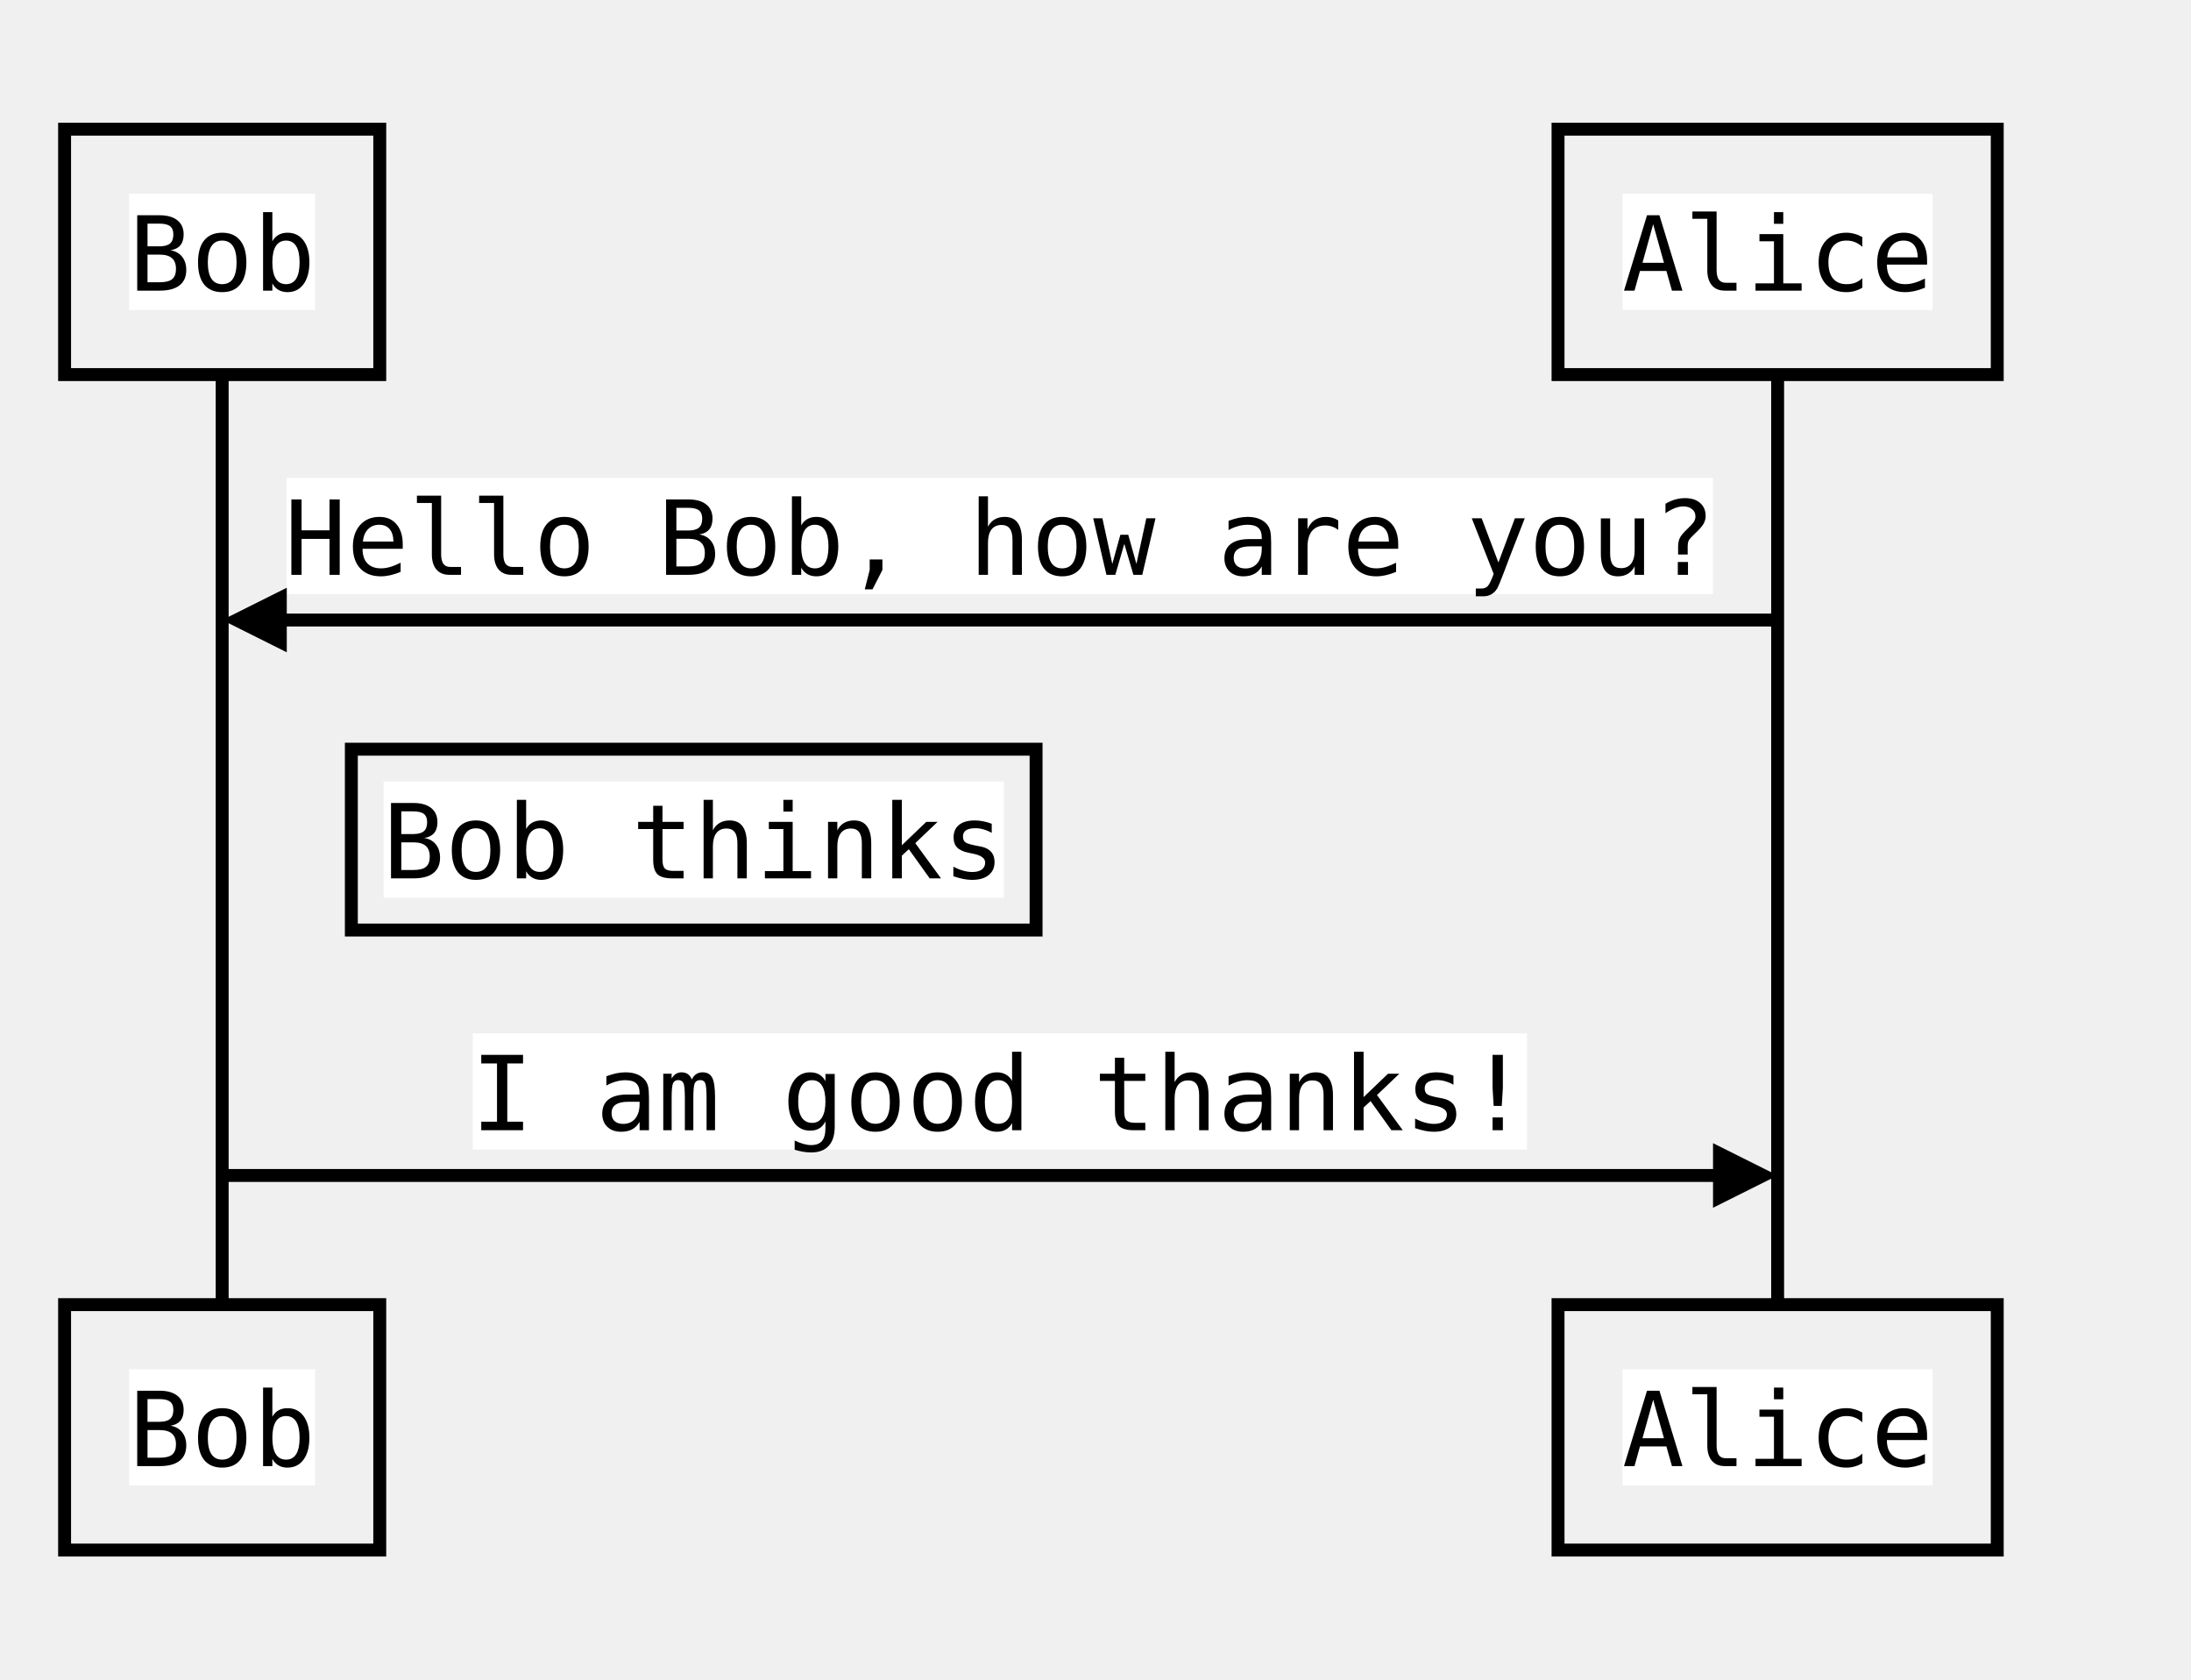
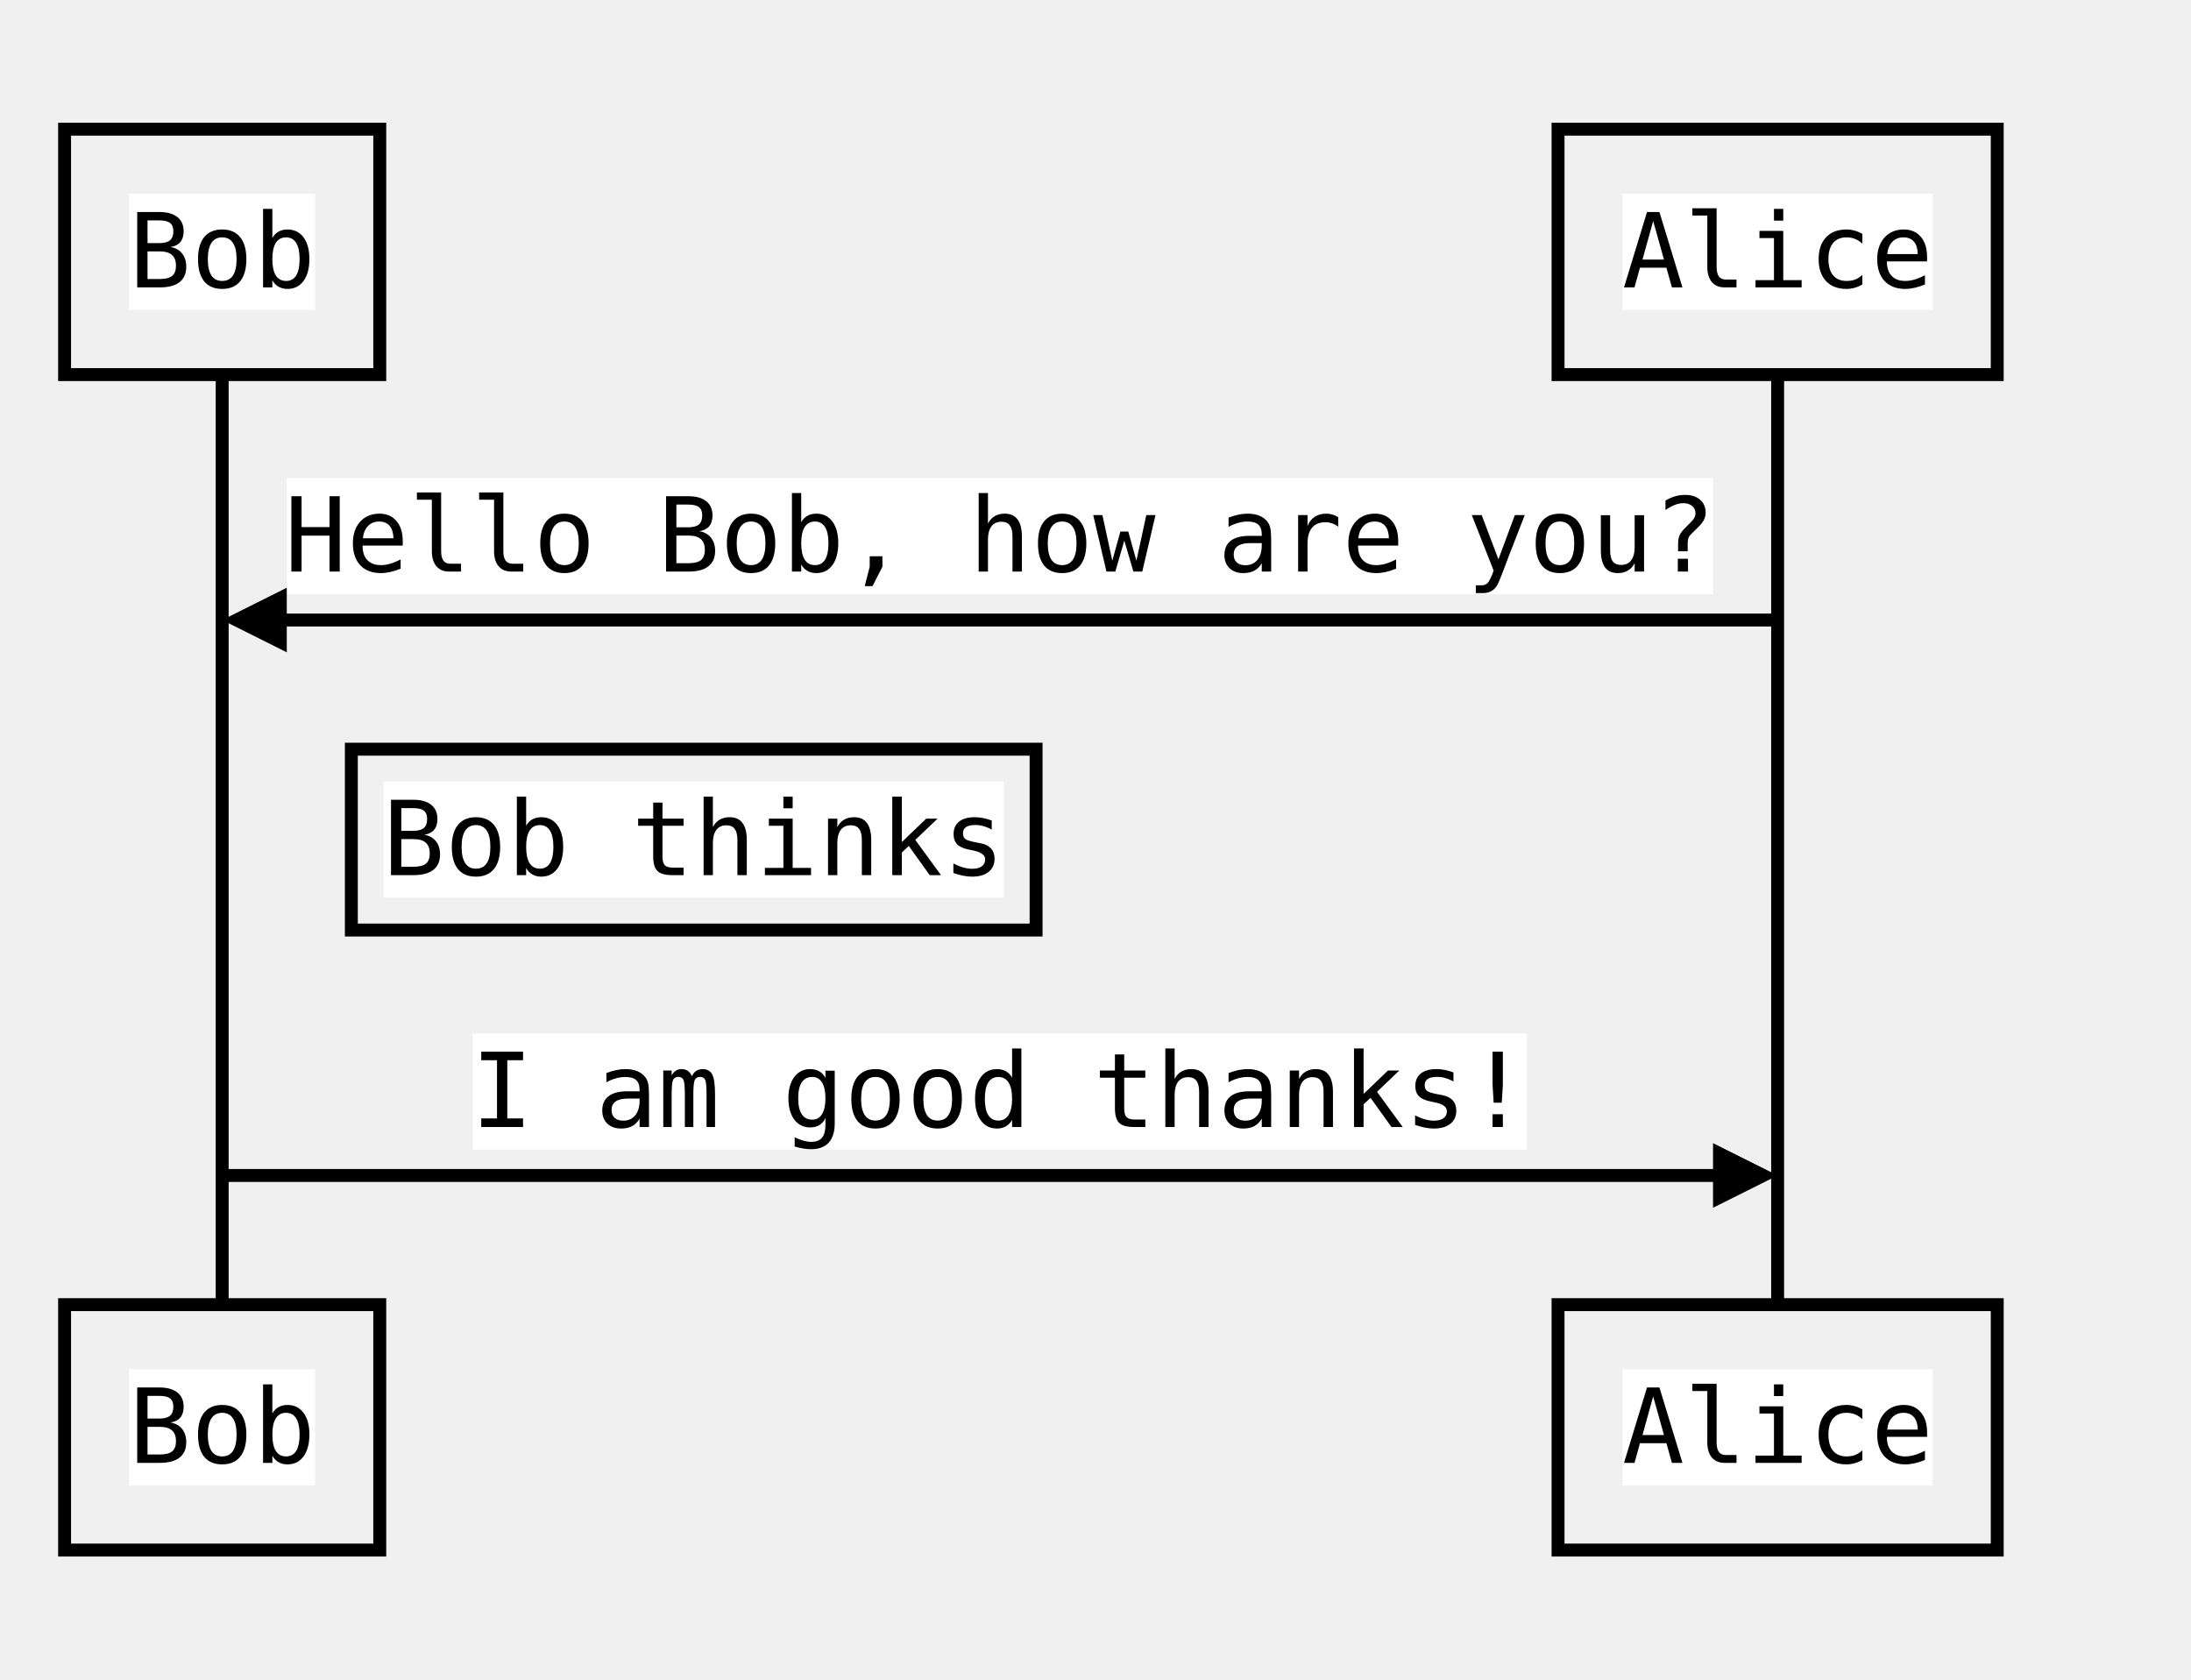
<svg xmlns="http://www.w3.org/2000/svg" xmlns:xlink="http://www.w3.org/1999/xlink" height="260" version="1.1" width="339.227" style="overflow: hidden; position: relative;">
  <defs style="-webkit-tap-highlight-color: rgba(0, 0, 0, 0);">
    <path stroke-linecap="round" d="M5,0 0,2.5 5,5z" id="raphael-marker-block" style="-webkit-tap-highlight-color: rgba(0, 0, 0, 0);" />
    <marker id="raphael-marker-endblock55-obj21" markerHeight="5" markerWidth="5" orient="auto" refX="2.5" refY="2.5" style="-webkit-tap-highlight-color: rgba(0, 0, 0, 0);">
      <use xlink:href="#raphael-marker-block" transform="rotate(180 2.5 2.5) scale(1,1)" stroke-width="1" fill="#000" stroke="none" style="-webkit-tap-highlight-color: rgba(0, 0, 0, 0);" />
    </marker>
    <marker id="raphael-marker-endblock55-obj27" markerHeight="5" markerWidth="5" orient="auto" refX="2.5" refY="2.5" style="-webkit-tap-highlight-color: rgba(0, 0, 0, 0);">
      <use xlink:href="#raphael-marker-block" transform="rotate(180 2.5 2.5) scale(1,1)" stroke-width="1" fill="#000" stroke="none" style="-webkit-tap-highlight-color: rgba(0, 0, 0, 0);" />
    </marker>
  </defs>
  <rect x="10" y="20" width="48.797" height="38" rx="0" ry="0" fill="none" stroke="#000000" stroke-width="2" style="-webkit-tap-highlight-color: rgba(0, 0, 0, 0);" />
  <rect x="19.984" y="30" width="28.797" height="18" rx="0" ry="0" fill="#ffffff" stroke="none" style="-webkit-tap-highlight-color: rgba(0, 0, 0, 0);" />
  <text x="34.398" y="39" text-anchor="middle" font-family="Andale Mono, monospace" font-size="16px" stroke="none" fill="#000000" style="-webkit-tap-highlight-color: rgba(0, 0, 0, 0); text-anchor: middle; font-family: 'Andale Mono', monospace; font-size: 16px;">
-     <tspan dy="6" style="-webkit-tap-highlight-color: rgba(0, 0, 0, 0);">Bob</tspan>
+     <tspan dy="5.5" style="-webkit-tap-highlight-color: rgba(0, 0, 0, 0);">Bob</tspan>
  </text>
  <rect x="10" y="202" width="48.797" height="38" rx="0" ry="0" fill="none" stroke="#000000" stroke-width="2" style="-webkit-tap-highlight-color: rgba(0, 0, 0, 0);" />
  <rect x="19.984" y="212" width="28.797" height="18" rx="0" ry="0" fill="#ffffff" stroke="none" style="-webkit-tap-highlight-color: rgba(0, 0, 0, 0);" />
  <text x="34.398" y="221" text-anchor="middle" font-family="Andale Mono, monospace" font-size="16px" stroke="none" fill="#000000" style="-webkit-tap-highlight-color: rgba(0, 0, 0, 0); text-anchor: middle; font-family: 'Andale Mono', monospace; font-size: 16px;">
-     <tspan dy="6" style="-webkit-tap-highlight-color: rgba(0, 0, 0, 0);">Bob</tspan>
+     <tspan dy="5.5" style="-webkit-tap-highlight-color: rgba(0, 0, 0, 0);">Bob</tspan>
  </text>
  <path fill="none" stroke="#000000" d="M34.398,58L34.398,202" stroke-width="2" style="-webkit-tap-highlight-color: rgba(0, 0, 0, 0);" />
  <rect x="241.227" y="20" width="68" height="38" rx="0" ry="0" fill="none" stroke="#000000" stroke-width="2" style="-webkit-tap-highlight-color: rgba(0, 0, 0, 0);" />
  <rect x="251.219" y="30" width="48" height="18" rx="0" ry="0" fill="#ffffff" stroke="none" style="-webkit-tap-highlight-color: rgba(0, 0, 0, 0);" />
  <text x="275.227" y="39" text-anchor="middle" font-family="Andale Mono, monospace" font-size="16px" stroke="none" fill="#000000" style="-webkit-tap-highlight-color: rgba(0, 0, 0, 0); text-anchor: middle; font-family: 'Andale Mono', monospace; font-size: 16px;">
-     <tspan dy="6" style="-webkit-tap-highlight-color: rgba(0, 0, 0, 0);">Alice</tspan>
+     <tspan dy="5.5" style="-webkit-tap-highlight-color: rgba(0, 0, 0, 0);">Alice</tspan>
  </text>
  <rect x="241.227" y="202" width="68" height="38" rx="0" ry="0" fill="none" stroke="#000000" stroke-width="2" style="-webkit-tap-highlight-color: rgba(0, 0, 0, 0);" />
  <rect x="251.219" y="212" width="48" height="18" rx="0" ry="0" fill="#ffffff" stroke="none" style="-webkit-tap-highlight-color: rgba(0, 0, 0, 0);" />
  <text x="275.227" y="221" text-anchor="middle" font-family="Andale Mono, monospace" font-size="16px" stroke="none" fill="#000000" style="-webkit-tap-highlight-color: rgba(0, 0, 0, 0); text-anchor: middle; font-family: 'Andale Mono', monospace; font-size: 16px;">
-     <tspan dy="6" style="-webkit-tap-highlight-color: rgba(0, 0, 0, 0);">Alice</tspan>
+     <tspan dy="5.5" style="-webkit-tap-highlight-color: rgba(0, 0, 0, 0);">Alice</tspan>
  </text>
  <path fill="none" stroke="#000000" d="M275.227,58L275.227,202" stroke-width="2" style="-webkit-tap-highlight-color: rgba(0, 0, 0, 0);" />
  <rect x="44.391" y="74" width="220.828" height="18" rx="0" ry="0" fill="#ffffff" stroke="none" style="-webkit-tap-highlight-color: rgba(0, 0, 0, 0);" />
  <text x="154.812" y="83" text-anchor="middle" font-family="Andale Mono, monospace" font-size="16px" stroke="none" fill="#000000" style="-webkit-tap-highlight-color: rgba(0, 0, 0, 0); text-anchor: middle; font-family: 'Andale Mono', monospace; font-size: 16px;">
-     <tspan dy="6" style="-webkit-tap-highlight-color: rgba(0, 0, 0, 0);">Hello Bob, how are you?</tspan>
+     <tspan dy="5.5" style="-webkit-tap-highlight-color: rgba(0, 0, 0, 0);">Hello Bob, how are you?</tspan>
  </text>
  <path fill="none" stroke="#000000" d="M275.227,96C275.227,96,73.905,96,39.401,96" stroke-width="2" marker-end="url(#raphael-marker-endblock55-obj21)" stroke-dasharray="none" style="-webkit-tap-highlight-color: rgba(0, 0, 0, 0);" />
  <rect x="54.398" y="116" width="106.016" height="28" rx="0" ry="0" fill="none" stroke="#000000" stroke-width="2" style="-webkit-tap-highlight-color: rgba(0, 0, 0, 0);" />
  <rect x="59.391" y="121" width="96.016" height="18" rx="0" ry="0" fill="#ffffff" stroke="none" style="-webkit-tap-highlight-color: rgba(0, 0, 0, 0);" />
  <text x="107.406" y="130" text-anchor="middle" font-family="Andale Mono, monospace" font-size="16px" stroke="none" fill="#000000" style="-webkit-tap-highlight-color: rgba(0, 0, 0, 0); text-anchor: middle; font-family: 'Andale Mono', monospace; font-size: 16px;">
-     <tspan dy="6" style="-webkit-tap-highlight-color: rgba(0, 0, 0, 0);">Bob thinks</tspan>
+     <tspan dy="5.5" style="-webkit-tap-highlight-color: rgba(0, 0, 0, 0);">Bob thinks</tspan>
  </text>
  <rect x="73.188" y="160" width="163.219" height="18" rx="0" ry="0" fill="#ffffff" stroke="none" style="-webkit-tap-highlight-color: rgba(0, 0, 0, 0);" />
  <text x="154.812" y="169" text-anchor="middle" font-family="Andale Mono, monospace" font-size="16px" stroke="none" fill="#000000" style="-webkit-tap-highlight-color: rgba(0, 0, 0, 0); text-anchor: middle; font-family: 'Andale Mono', monospace; font-size: 16px;">
-     <tspan dy="6" style="-webkit-tap-highlight-color: rgba(0, 0, 0, 0);">I am good thanks!</tspan>
+     <tspan dy="5.5" style="-webkit-tap-highlight-color: rgba(0, 0, 0, 0);">I am good thanks!</tspan>
  </text>
  <path fill="none" stroke="#000000" d="M34.398,182C34.398,182,235.72,182,270.224,182" stroke-width="2" marker-end="url(#raphael-marker-endblock55-obj27)" stroke-dasharray="none" style="-webkit-tap-highlight-color: rgba(0, 0, 0, 0);" />
</svg>
